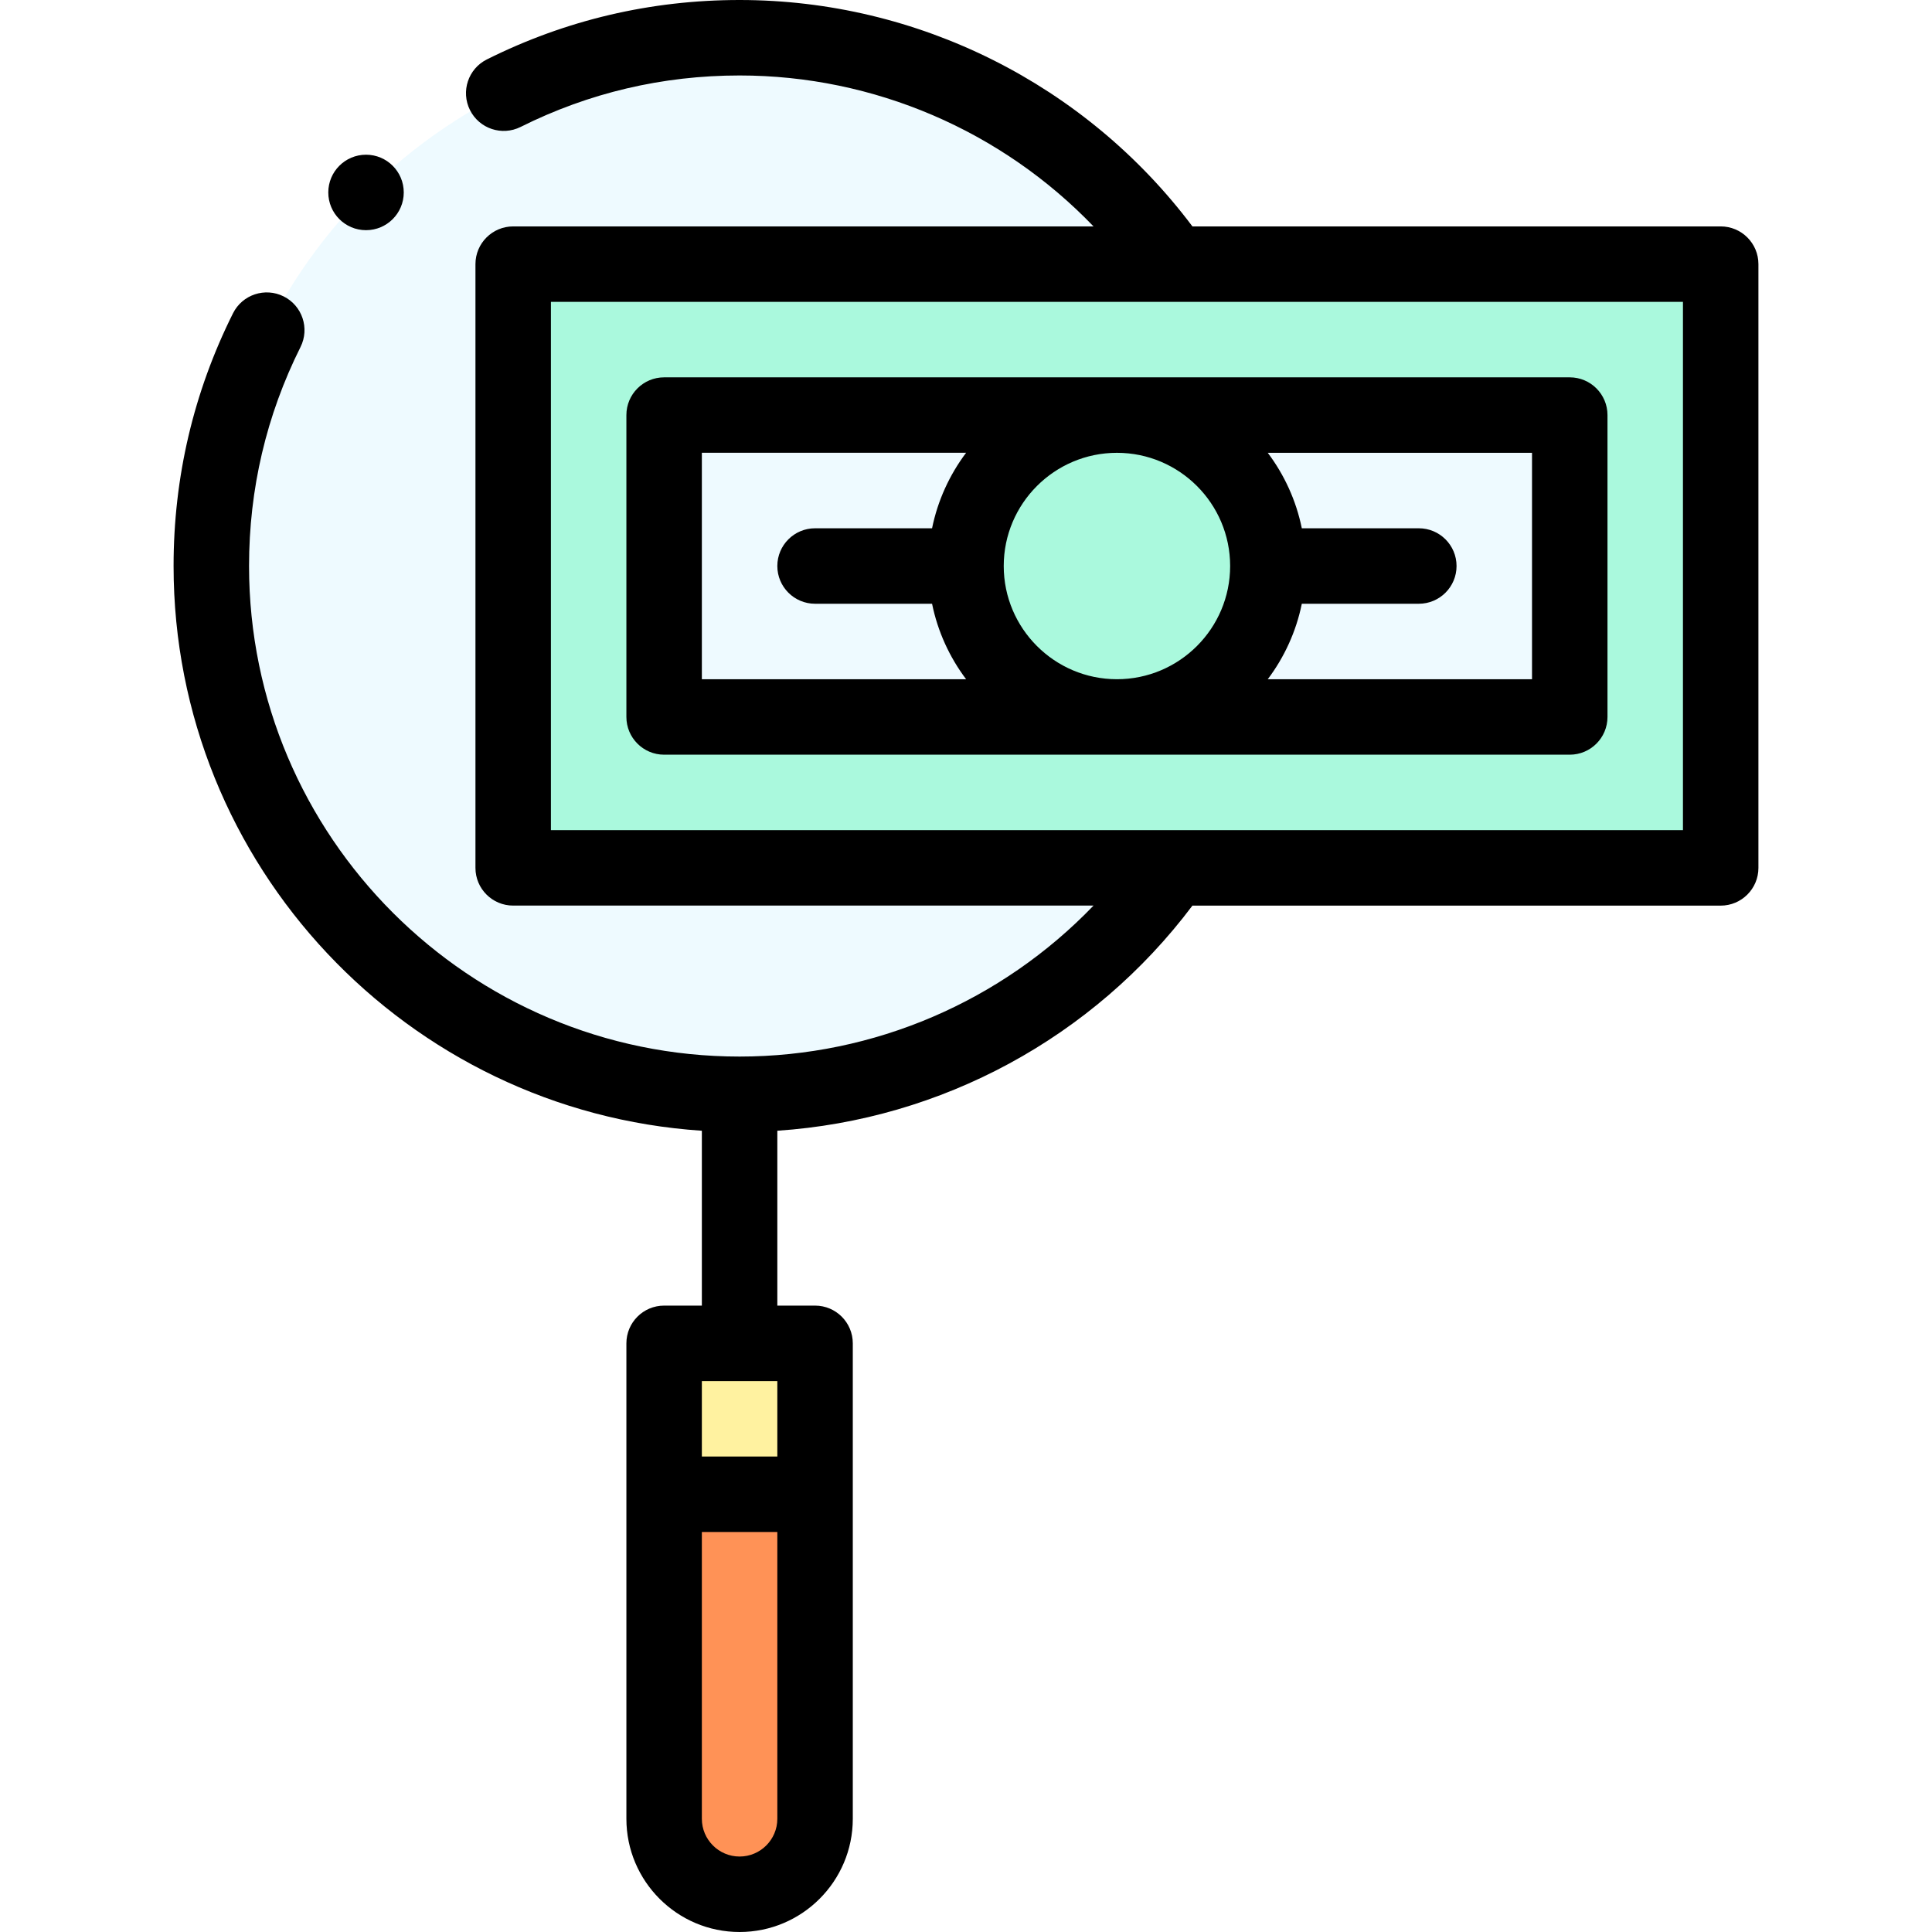
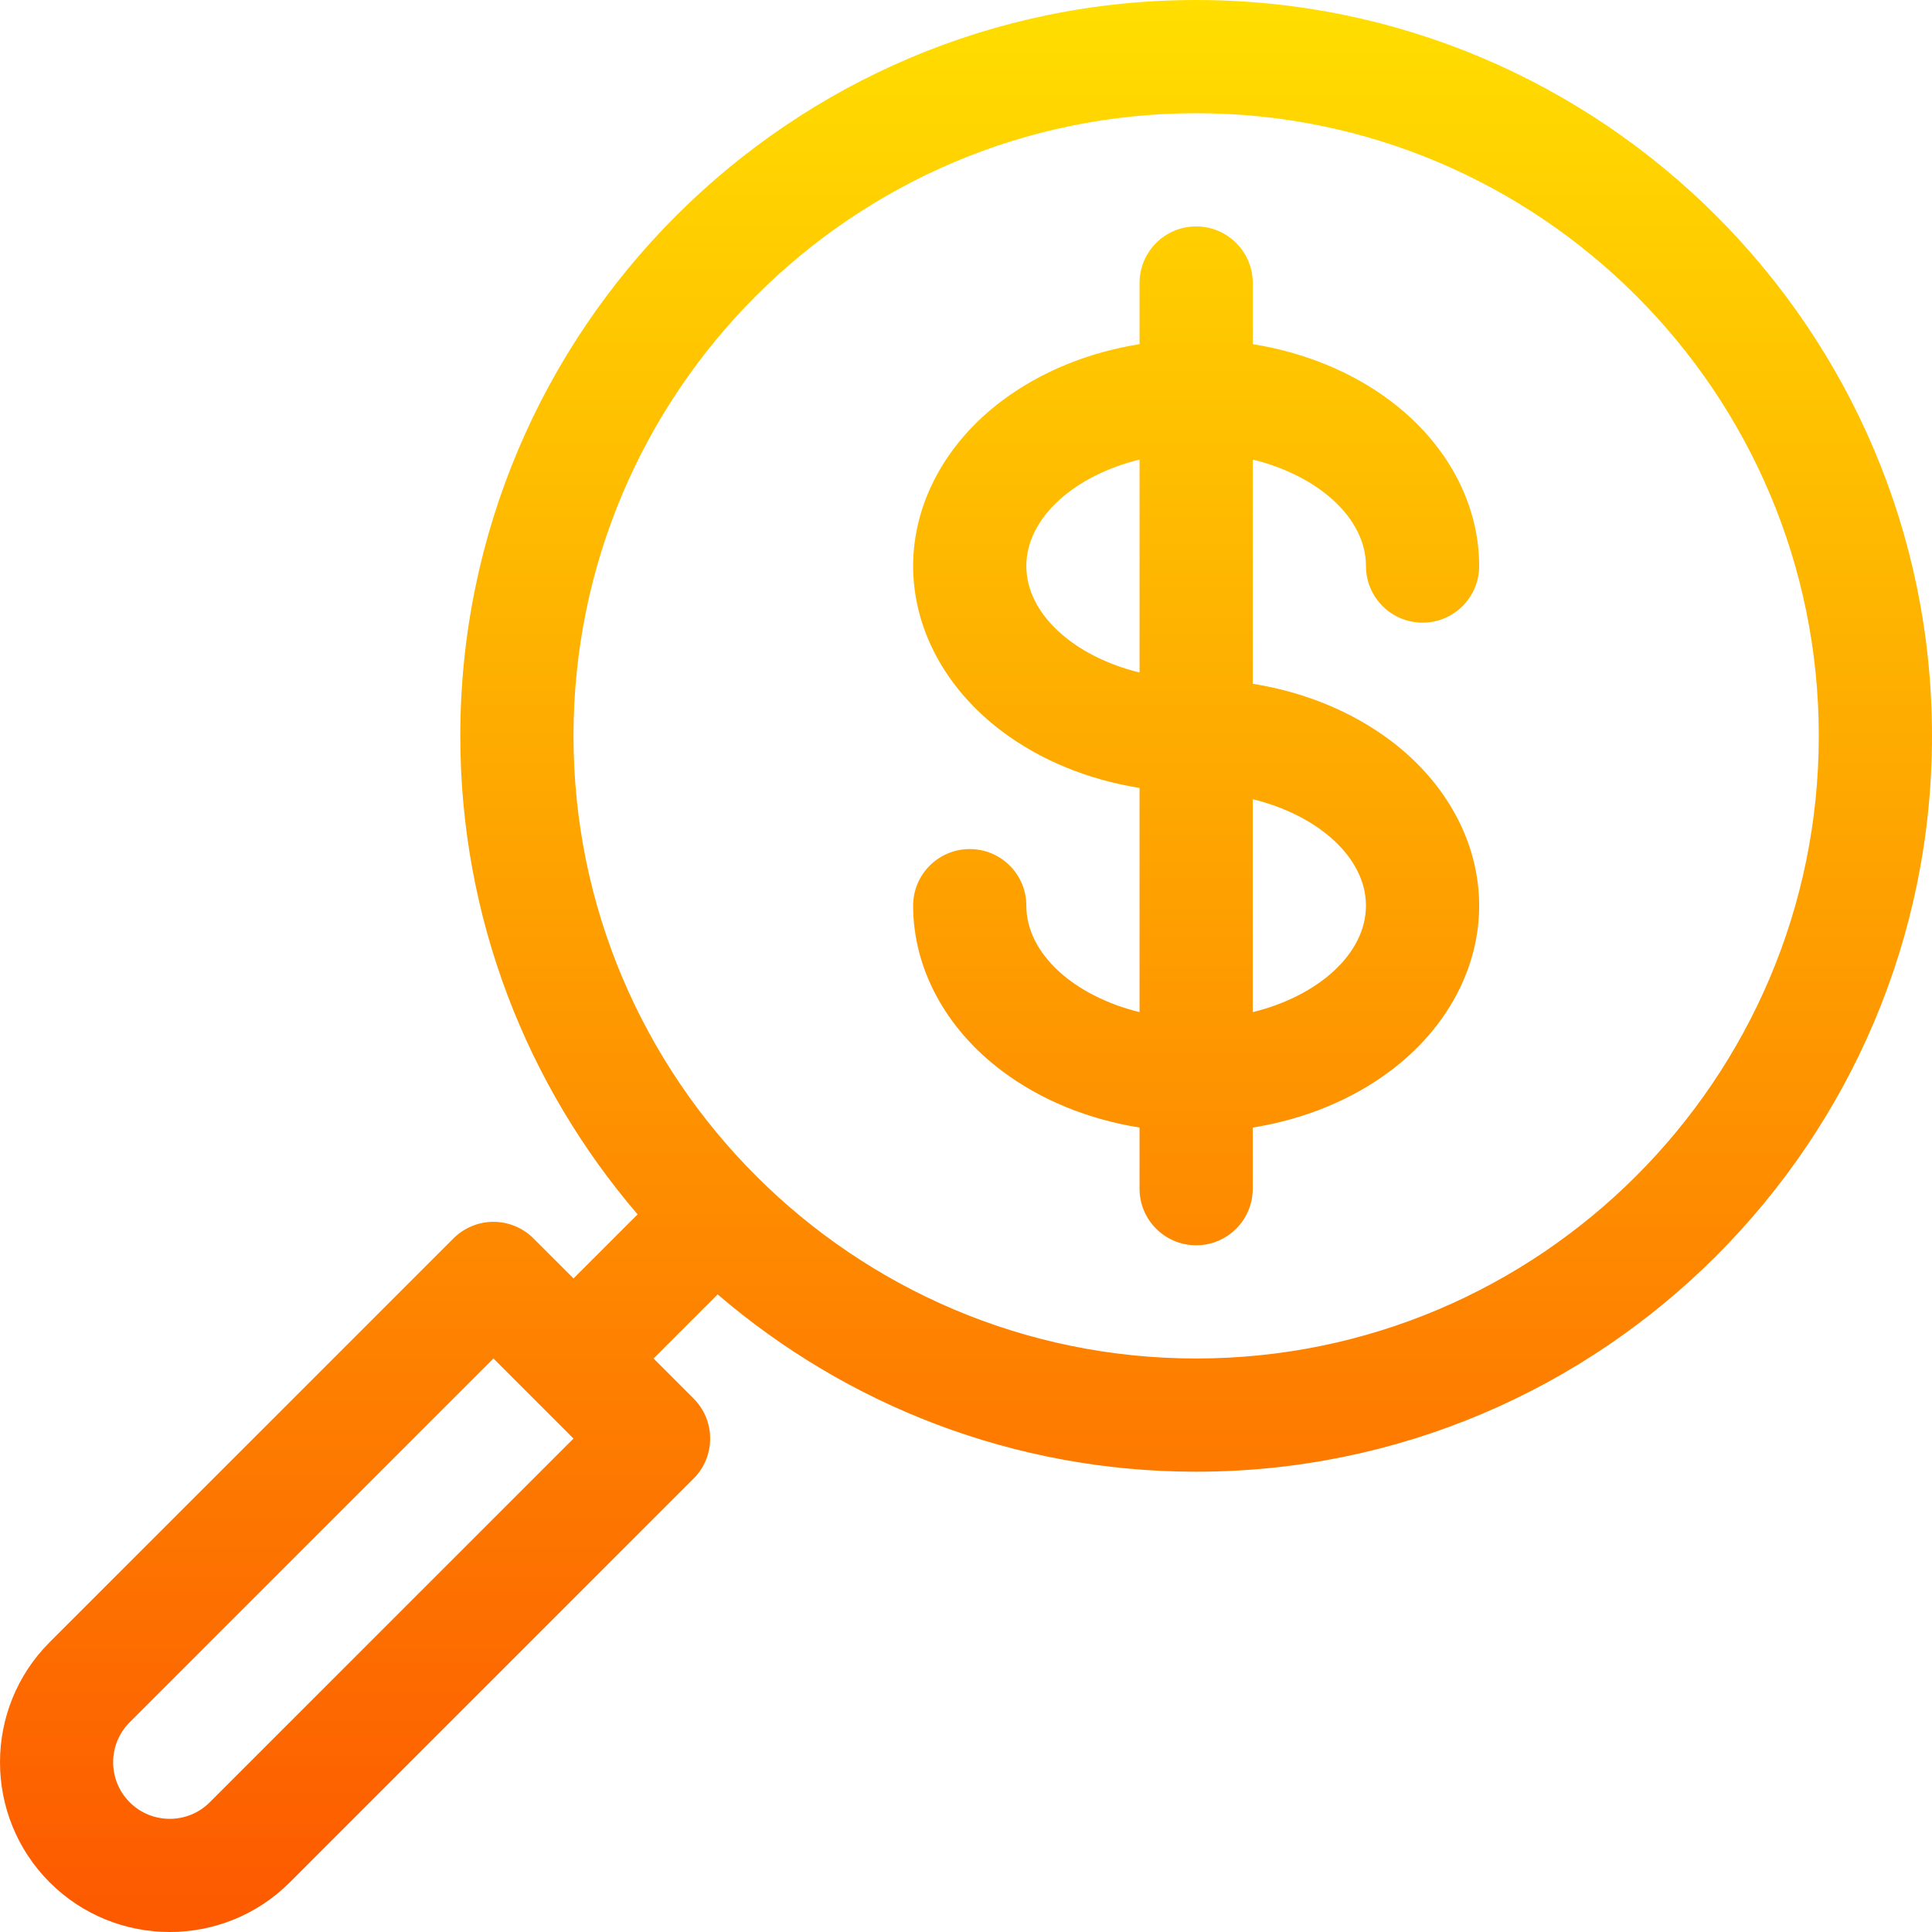
- <svg xmlns="http://www.w3.org/2000/svg" id="Capa_1" enable-background="new 0 0 512 512" height="512" viewBox="0 0 512 512" width="512">
+ <svg xmlns="http://www.w3.org/2000/svg" id="Capa_1" enable-background="new 0 0 511.979 511.979" height="512" viewBox="0 0 511.979 511.979" width="512">
+   <linearGradient id="SVGID_1_" gradientUnits="userSpaceOnUse" x1="255.99" x2="255.99" y1="511.979" y2="0">
+     <stop offset="0" stop-color="#fd5900" />
+     <stop offset="1" stop-color="#ffde00" />
+   </linearGradient>
  <g>
    <g>
-       <path d="m196 10c-77.32 0-140 62.68-140 140s62.68 140 140 140c47.57 0 89.61-23.73 114.91-60v-160c-25.3-36.27-67.34-60-114.91-60z" fill="#eefaff" />
-       <path d="m456 70v160c-10.082 0-302.511 0-320 0v-160z" fill="#aaf9dd" />
-       <path d="m176 110v80h240v-80c-6.771 0-233.232 0-240 0z" fill="#eefaff" />
-       <path d="m216 356v40h-40v-40z" fill="#fff2a0" />
-       <path d="m216 396v86c0 11.05-8.95 20-20 20s-20-8.95-20-20v-86z" fill="#ff9256" />
-       <circle cx="296" cy="150" fill="#aaf9dd" r="40" />
-     </g>
-     <g>
-       <path d="m426 190v-80c0-5.522-4.478-10-10-10h-240c-5.522 0-10 4.478-10 10v80c0 5.522 4.478 10 10 10h240c5.522 0 10-4.478 10-10zm-210-30h31.006c1.505 7.386 4.645 14.183 9.021 20h-70.027v-60.01h70.027c-4.377 5.827-7.516 12.624-9.021 20.01h-31.006c-5.522 0-10 4.478-10 10s4.478 10 10 10zm80 20c-16.542 0-30-13.458-30-30s13.458-30 30-30 30 13.458 30 30-13.458 30-30 30zm110 0h-70.027c4.377-5.817 7.516-12.614 9.021-20h31.006c5.522 0 10-4.478 10-10s-4.478-10-10-10h-31.006c-1.505-7.386-4.645-14.183-9.021-20h70.027z" />
-       <circle cx="97" cy="51" r="10" />
-       <path d="m75.166 78.546c-4.939-2.466-10.946-.466-13.416 4.475-10.451 20.91-15.75 43.445-15.75 66.979 0 79.349 61.935 144.494 140 149.659v46.341h-10c-5.522 0-10 4.478-10 10v126c0 16.542 13.458 30 30 30s30-13.458 30-30v-126c0-5.522-4.478-10-10-10h-10v-46.345c43.469-2.909 83.716-24.661 110.003-59.655h139.997c5.522 0 10-4.478 10-10v-160c0-5.522-4.478-10-10-10h-139.997c-28.293-37.664-72.756-60-120.003-60-23.534 0-46.069 5.299-66.979 15.75-4.94 2.47-6.943 8.476-4.475 13.416 2.47 4.94 8.475 6.943 13.416 4.475 18.108-9.052 37.636-13.641 58.038-13.641 35.642 0 69.457 14.67 93.796 40h-153.796c-5.522 0-10 4.478-10 10v160c0 5.522 4.478 10 10 9.99h153.796c-24.339 25.34-58.154 40.01-93.796 40.01-71.683 0-130-58.317-130-130 0-20.402 4.589-39.93 13.641-58.038 2.468-4.941.465-10.946-4.475-13.416zm70.834 141.454v-140h300v140c-13.611 0-287.384 0-300 0zm60 262c0 5.514-4.486 10-10 10s-10-4.486-10-10v-76h20zm0-116v20h-20v-20z" />
+       <path d="m316.979 0c-107.523 0-195 87.477-195 195 0 48.374 17.712 92.685 46.984 126.804l-16.984 16.983-10.606-10.607c-2.813-2.813-6.628-4.394-10.606-4.394s-7.794 1.581-10.606 4.394l-107 107c-17.545 17.545-17.546 46.093-.001 63.639 8.773 8.774 20.295 13.16 31.82 13.16 11.522 0 23.048-4.387 31.819-13.159l107-107c5.858-5.858 5.858-15.355 0-21.213l-10.607-10.607 16.984-16.983c34.118 29.271 78.429 46.983 126.803 46.983 107.523 0 195-87.477 195-195s-87.477-195-195-195zm-261.394 477.607c-5.85 5.85-15.364 5.848-21.214 0-5.848-5.848-5.848-15.364.001-21.213l96.394-96.394 21.213 21.213zm261.394-117.607c-90.981 0-165-74.019-165-165s74.019-165 165-165 165 74.019 165 165-74.019 165-165 165zm45-210c0 8.284 6.716 15 15 15s15-6.716 15-15c0-16.612-8.593-32.584-23.574-43.82-10.232-7.675-22.823-12.802-36.426-14.983v-16.197c0-8.284-6.716-15-15-15s-15 6.716-15 15v16.197c-13.603 2.181-26.194 7.308-36.426 14.983-14.981 11.236-23.574 27.208-23.574 43.82s8.593 32.584 23.574 43.82c10.232 7.675 22.823 12.802 36.426 14.983v59.409c-17.28-4.223-30-15.437-30-28.212 0-8.284-6.716-15-15-15s-15 6.716-15 15c0 16.612 8.593 32.584 23.574 43.82 10.232 7.675 22.823 12.802 36.426 14.983v16.197c0 8.284 6.716 15 15 15s15-6.716 15-15v-16.197c13.603-2.181 26.194-7.308 36.426-14.983 14.981-11.236 23.574-27.208 23.574-43.82s-8.593-32.584-23.574-43.82c-10.232-7.675-22.823-12.802-36.426-14.983v-59.409c17.28 4.223 30 15.437 30 28.212zm-60 28.212c-17.28-4.223-30-15.437-30-28.212s12.72-23.989 30-28.212zm60 61.788c0 12.775-12.72 23.989-30 28.212v-56.424c17.28 4.223 30 15.437 30 28.212z" fill="url(#SVGID_1_)" />
    </g>
  </g>
</svg>
